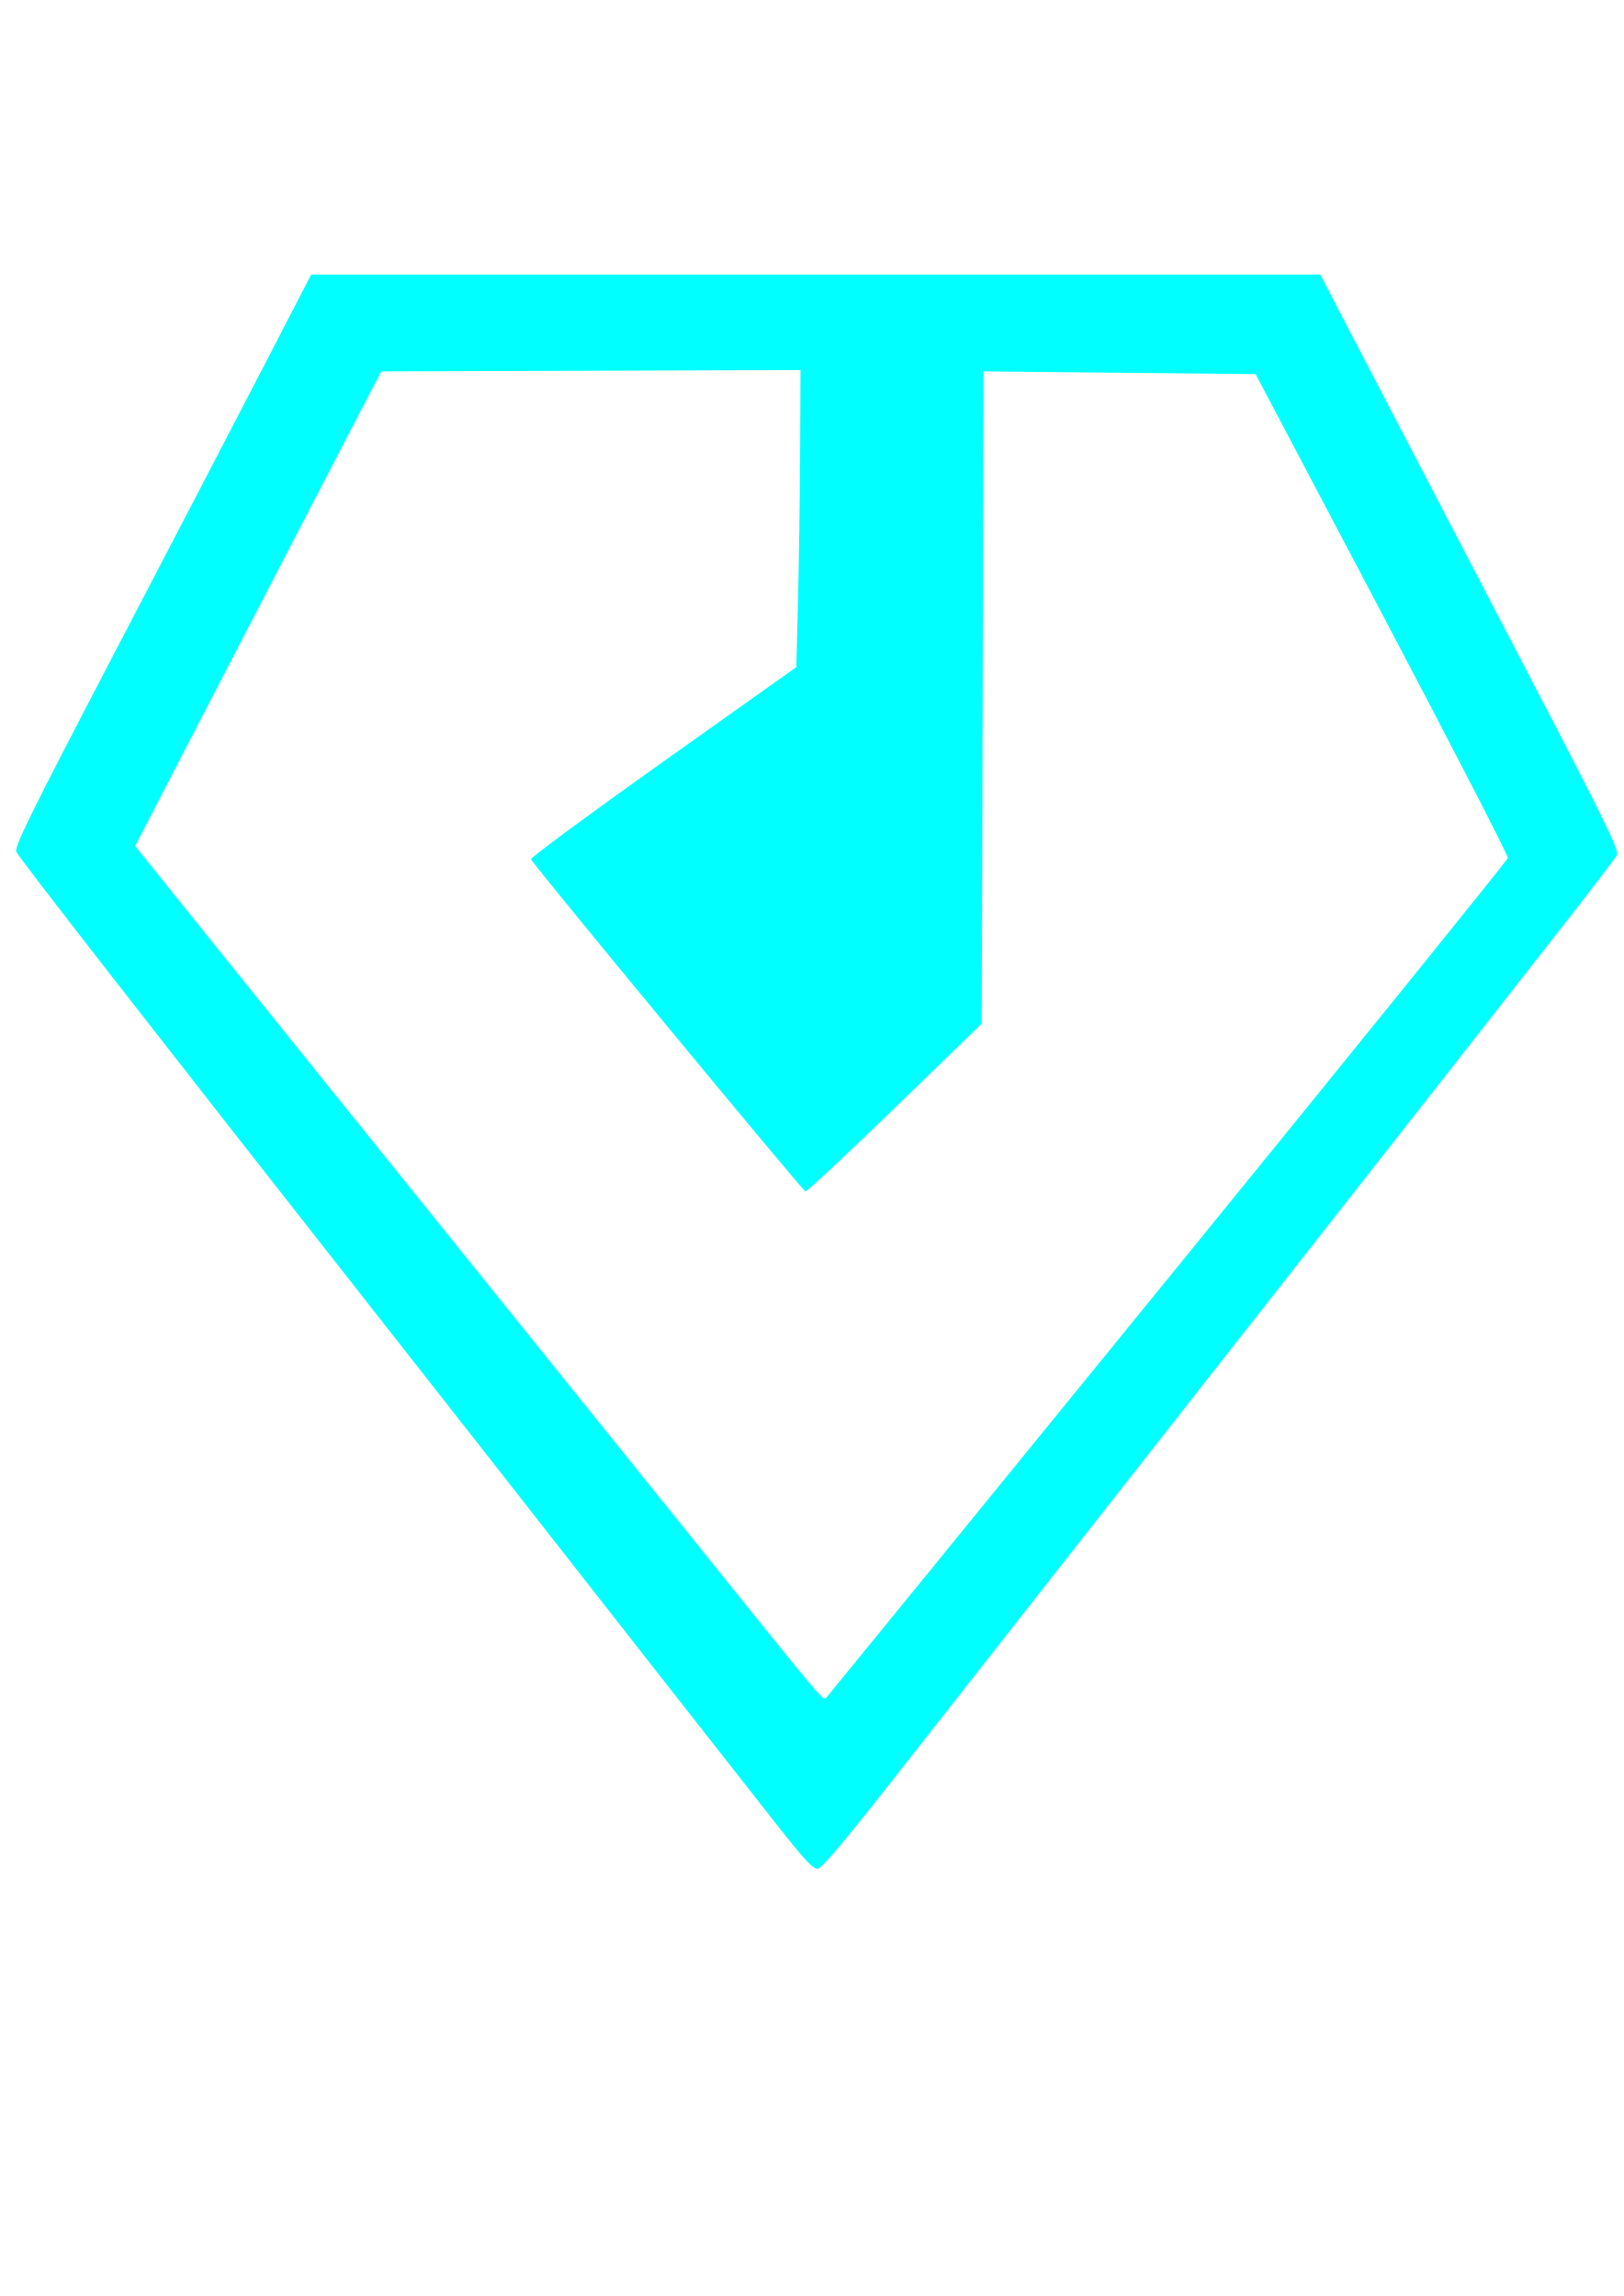
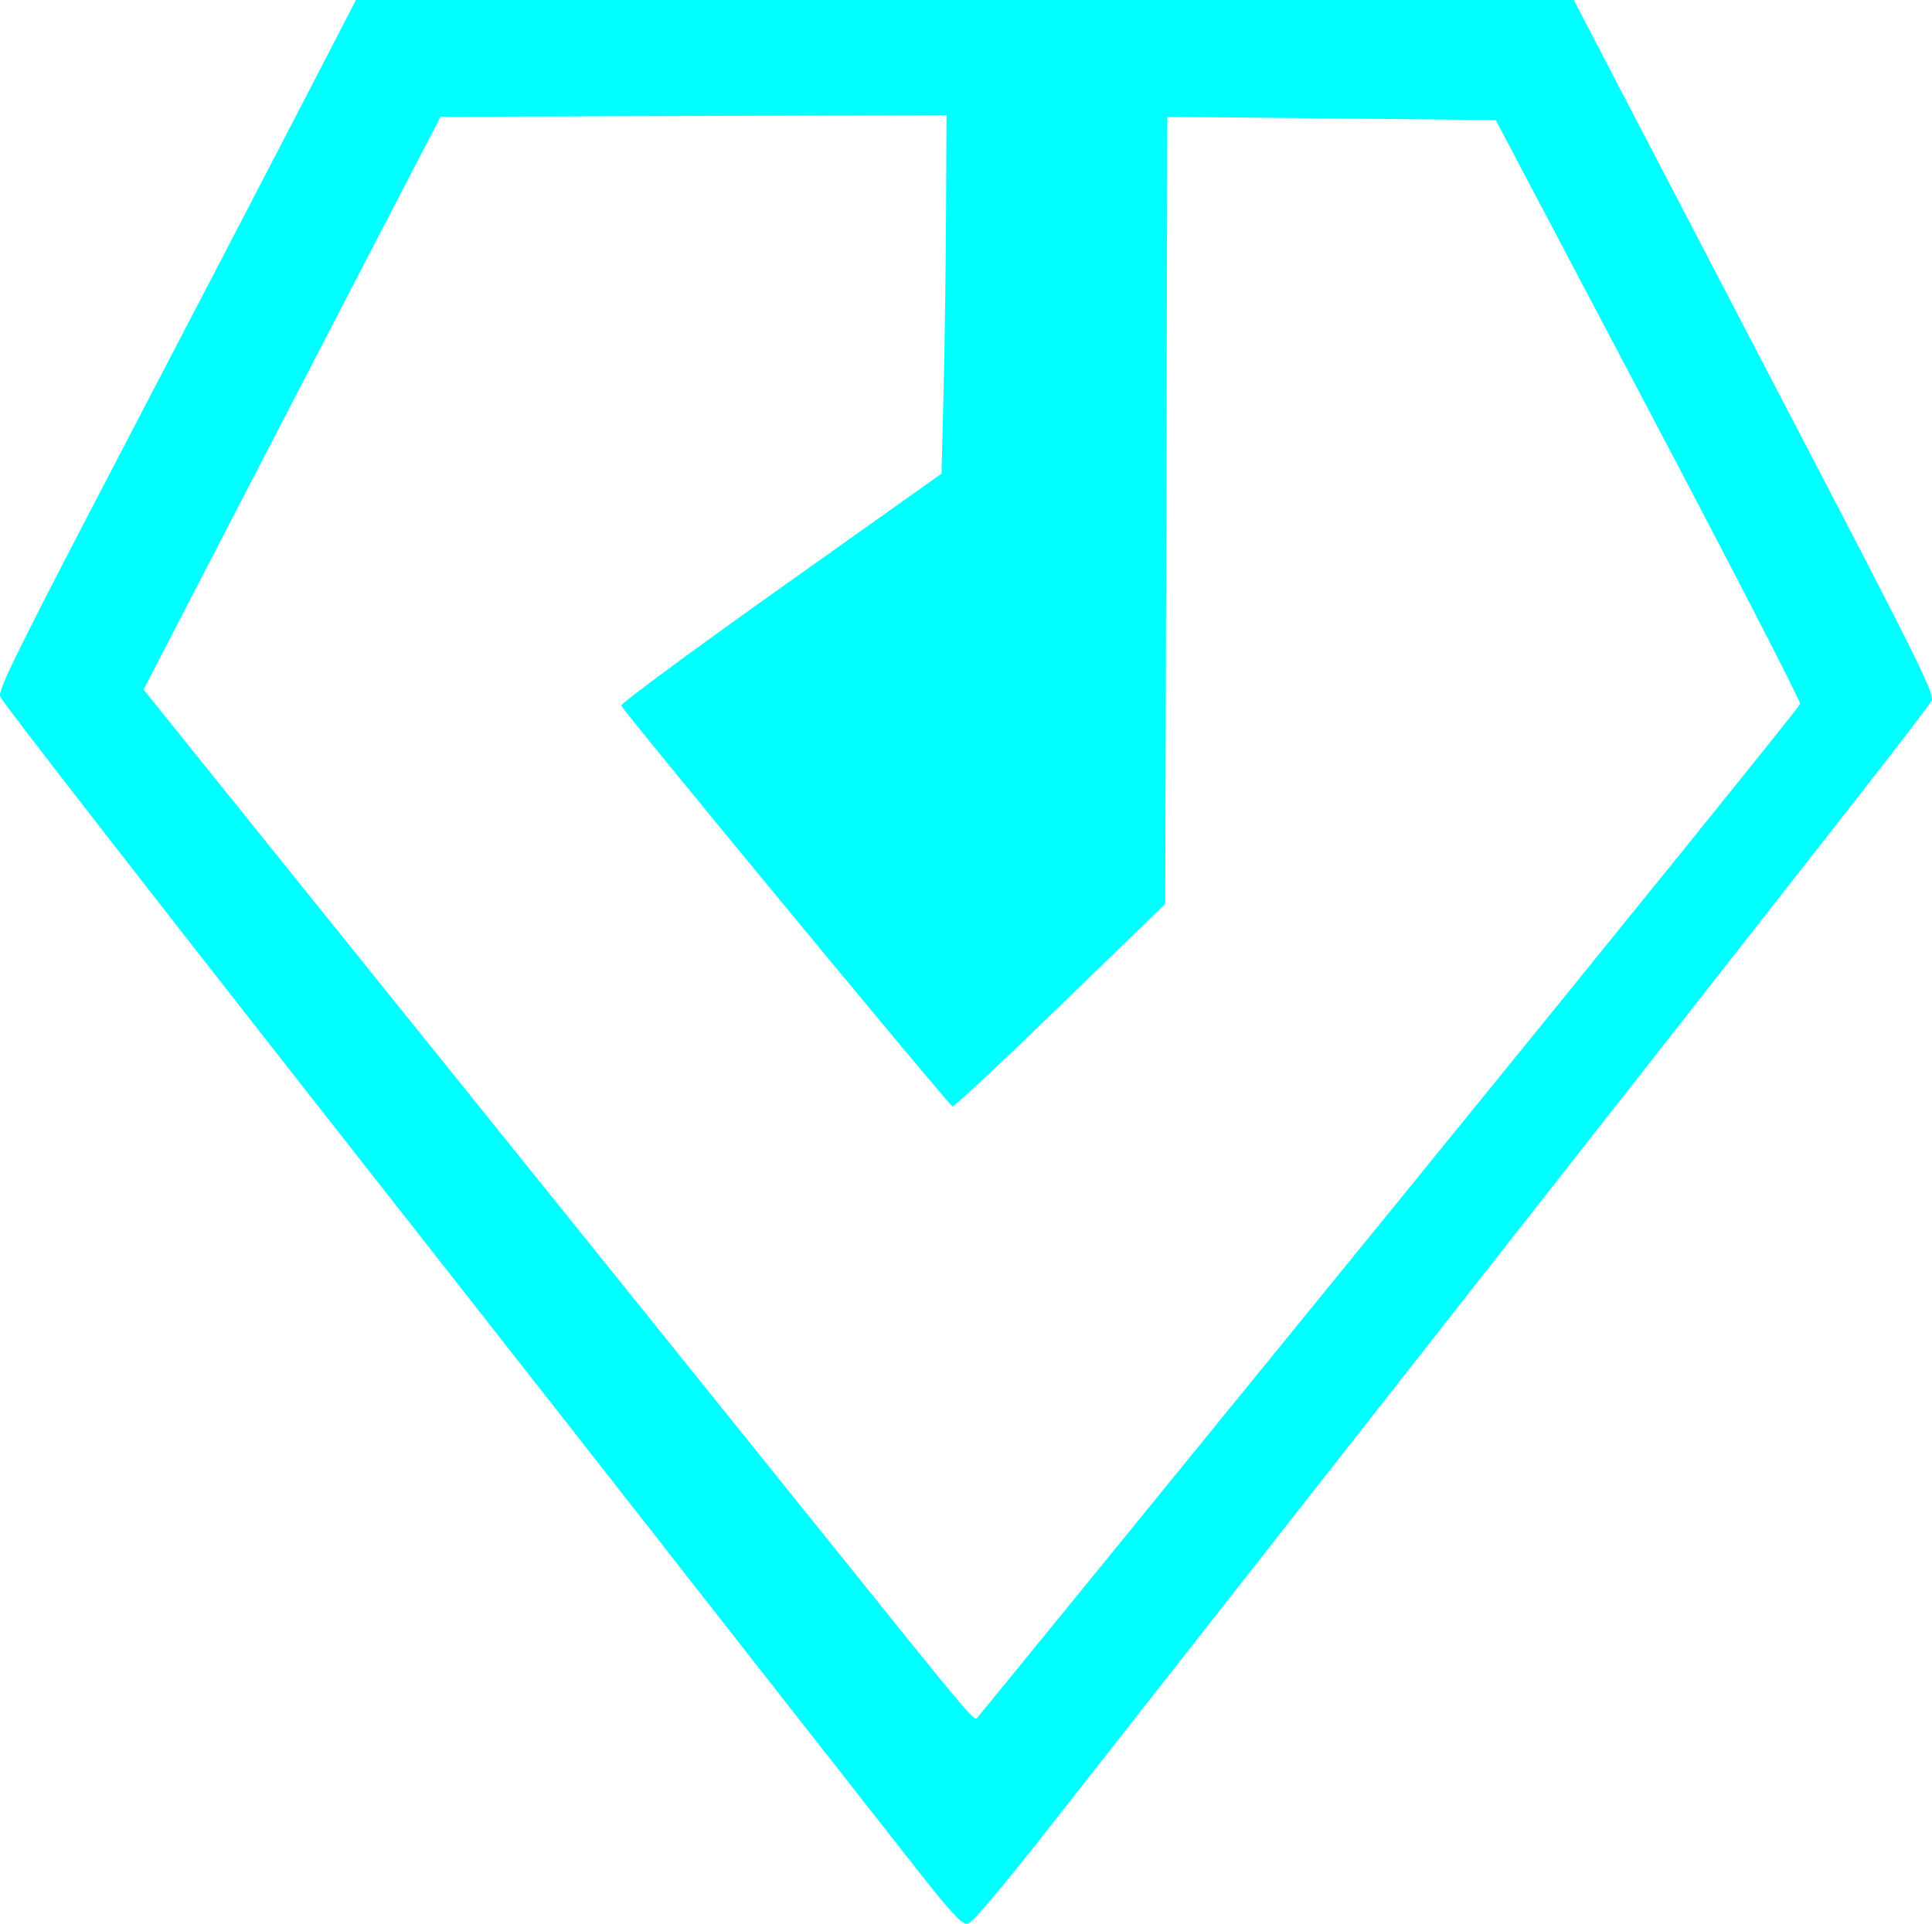
- <svg xmlns="http://www.w3.org/2000/svg" width="210mm" height="297mm" viewBox="0 0 210 297" version="1.1" id="svg1">
+ <svg xmlns="http://www.w3.org/2000/svg" width="207.058mm" height="206.204mm" viewBox="0 0 207.058 206.204" version="1.1" id="svg1">
  <defs id="defs1">
    <pattern id="EMFhbasepattern" patternUnits="userSpaceOnUse" width="6" height="6" x="0" y="0" />
  </defs>
-   <g id="layer1">
-     <path style="fill:#00ffff" d="M 100.224,235.73 C 92.736,226.204 77.285,206.501 73.179,201.243 68.348,195.056 58.892,182.998 48.593,169.891 19.096,132.353 2.38,110.878 2.112,110.179 1.854,109.505 3.996,105.166 14.955,84.171 22.189,70.311 30.838,53.696 34.175,47.248 l 6.067,-11.724 65.261,0 65.261,0 4.265,8.198 c 2.346,4.509 11.066,21.24 19.378,37.181 13.346,25.595 15.065,29.072 14.701,29.743 -0.227,0.418 -3.974,5.305 -8.327,10.86 -4.353,5.555 -11.194,14.288 -15.203,19.406 -4.009,5.118 -10.731,13.686 -14.938,19.04 -4.207,5.354 -11.645,14.83 -16.529,21.056 -4.884,6.227 -13.662,17.413 -19.507,24.858 -5.845,7.445 -14.55,18.534 -19.343,24.643 -5.923,7.547 -8.96,11.142 -9.477,11.216 -0.611,0.088 -1.703,-1.09 -5.558,-5.994 z m 50.92,-70.451 c 24.074,-29.574 43.818,-54.008 43.876,-54.299 0.058,-0.291 -7.259,-14.492 -16.26,-31.557 l -16.365,-31.028 -17.596,-0.176 -17.596,-0.176 -0.114,42.186 -0.114,42.186 -11.274,10.926 c -6.201,6.01 -11.388,10.861 -11.527,10.78 -0.576,-0.334 -35.458,-42.561 -35.497,-42.972 -0.023,-0.246 7.689,-5.94 17.138,-12.652 l 17.18,-12.204 0.219,-8.723 c 0.12,-4.798 0.241,-13.445 0.268,-19.215 l 0.05,-10.492 -27.112,0.09 -27.112,0.09 -8.149,15.69 c -4.482,8.63 -11.643,22.444 -15.913,30.698 l -7.764,15.008 8.204,10.203 c 4.512,5.612 10.315,12.821 12.895,16.021 5.994,7.433 34.462,42.805 49.378,61.351 19.674,24.463 18.473,23.037 18.968,22.51 0.244,-0.26 20.141,-24.67 44.215,-54.244 z" id="path3" />
-     <path style="fill:#000000" id="path2" />
-     <path style="fill:#000000" id="path1" />
+   <g id="layer1" transform="translate(-2.091892,-35.52401)">
+     <path style="fill:#00ffff" d="M 100.224,235.73 C 92.736,226.204 77.285,206.501 73.179,201.243 68.348,195.056 58.892,182.998 48.593,169.891 19.096,132.353 2.38,110.878 2.112,110.179 1.854,109.505 3.996,105.166 14.955,84.171 22.189,70.311 30.838,53.696 34.175,47.248 l 6.067,-11.724 h 65.261 65.261 l 4.265,8.198 c 2.346,4.509 11.066,21.24 19.378,37.181 13.346,25.595 15.065,29.072 14.701,29.743 -0.227,0.418 -3.974,5.305 -8.327,10.86 -4.353,5.555 -11.194,14.288 -15.203,19.406 -4.009,5.118 -10.731,13.686 -14.938,19.04 -4.207,5.354 -11.645,14.83 -16.529,21.056 -4.884,6.227 -13.662,17.413 -19.507,24.858 -5.845,7.445 -14.55,18.534 -19.343,24.643 -5.923,7.547 -8.96,11.142 -9.477,11.216 -0.611,0.088 -1.703,-1.09 -5.558,-5.994 z m 50.92,-70.451 c 24.074,-29.574 43.818,-54.008 43.876,-54.299 0.058,-0.291 -7.259,-14.492 -16.26,-31.557 l -16.365,-31.028 -17.596,-0.176 -17.596,-0.176 -0.114,42.186 -0.114,42.186 -11.274,10.926 c -6.201,6.01 -11.388,10.861 -11.527,10.78 -0.576,-0.334 -35.458,-42.561 -35.497,-42.972 -0.023,-0.246 7.689,-5.94 17.138,-12.652 l 17.18,-12.204 0.219,-8.723 c 0.12,-4.798 0.241,-13.445 0.268,-19.215 l 0.05,-10.492 -27.112,0.09 -27.112,0.09 -8.149,15.69 c -4.482,8.63 -11.643,22.444 -15.913,30.698 l -7.764,15.008 8.204,10.203 c 4.512,5.612 10.315,12.821 12.895,16.021 5.994,7.433 34.462,42.805 49.378,61.351 19.674,24.463 18.473,23.037 18.968,22.51 0.244,-0.26 20.141,-24.67 44.215,-54.244 z" id="path3" />
+     <path style="fill:#000000" id="path2" d="" />
+     <path style="fill:#000000" id="path1" d="" />
  </g>
</svg>
